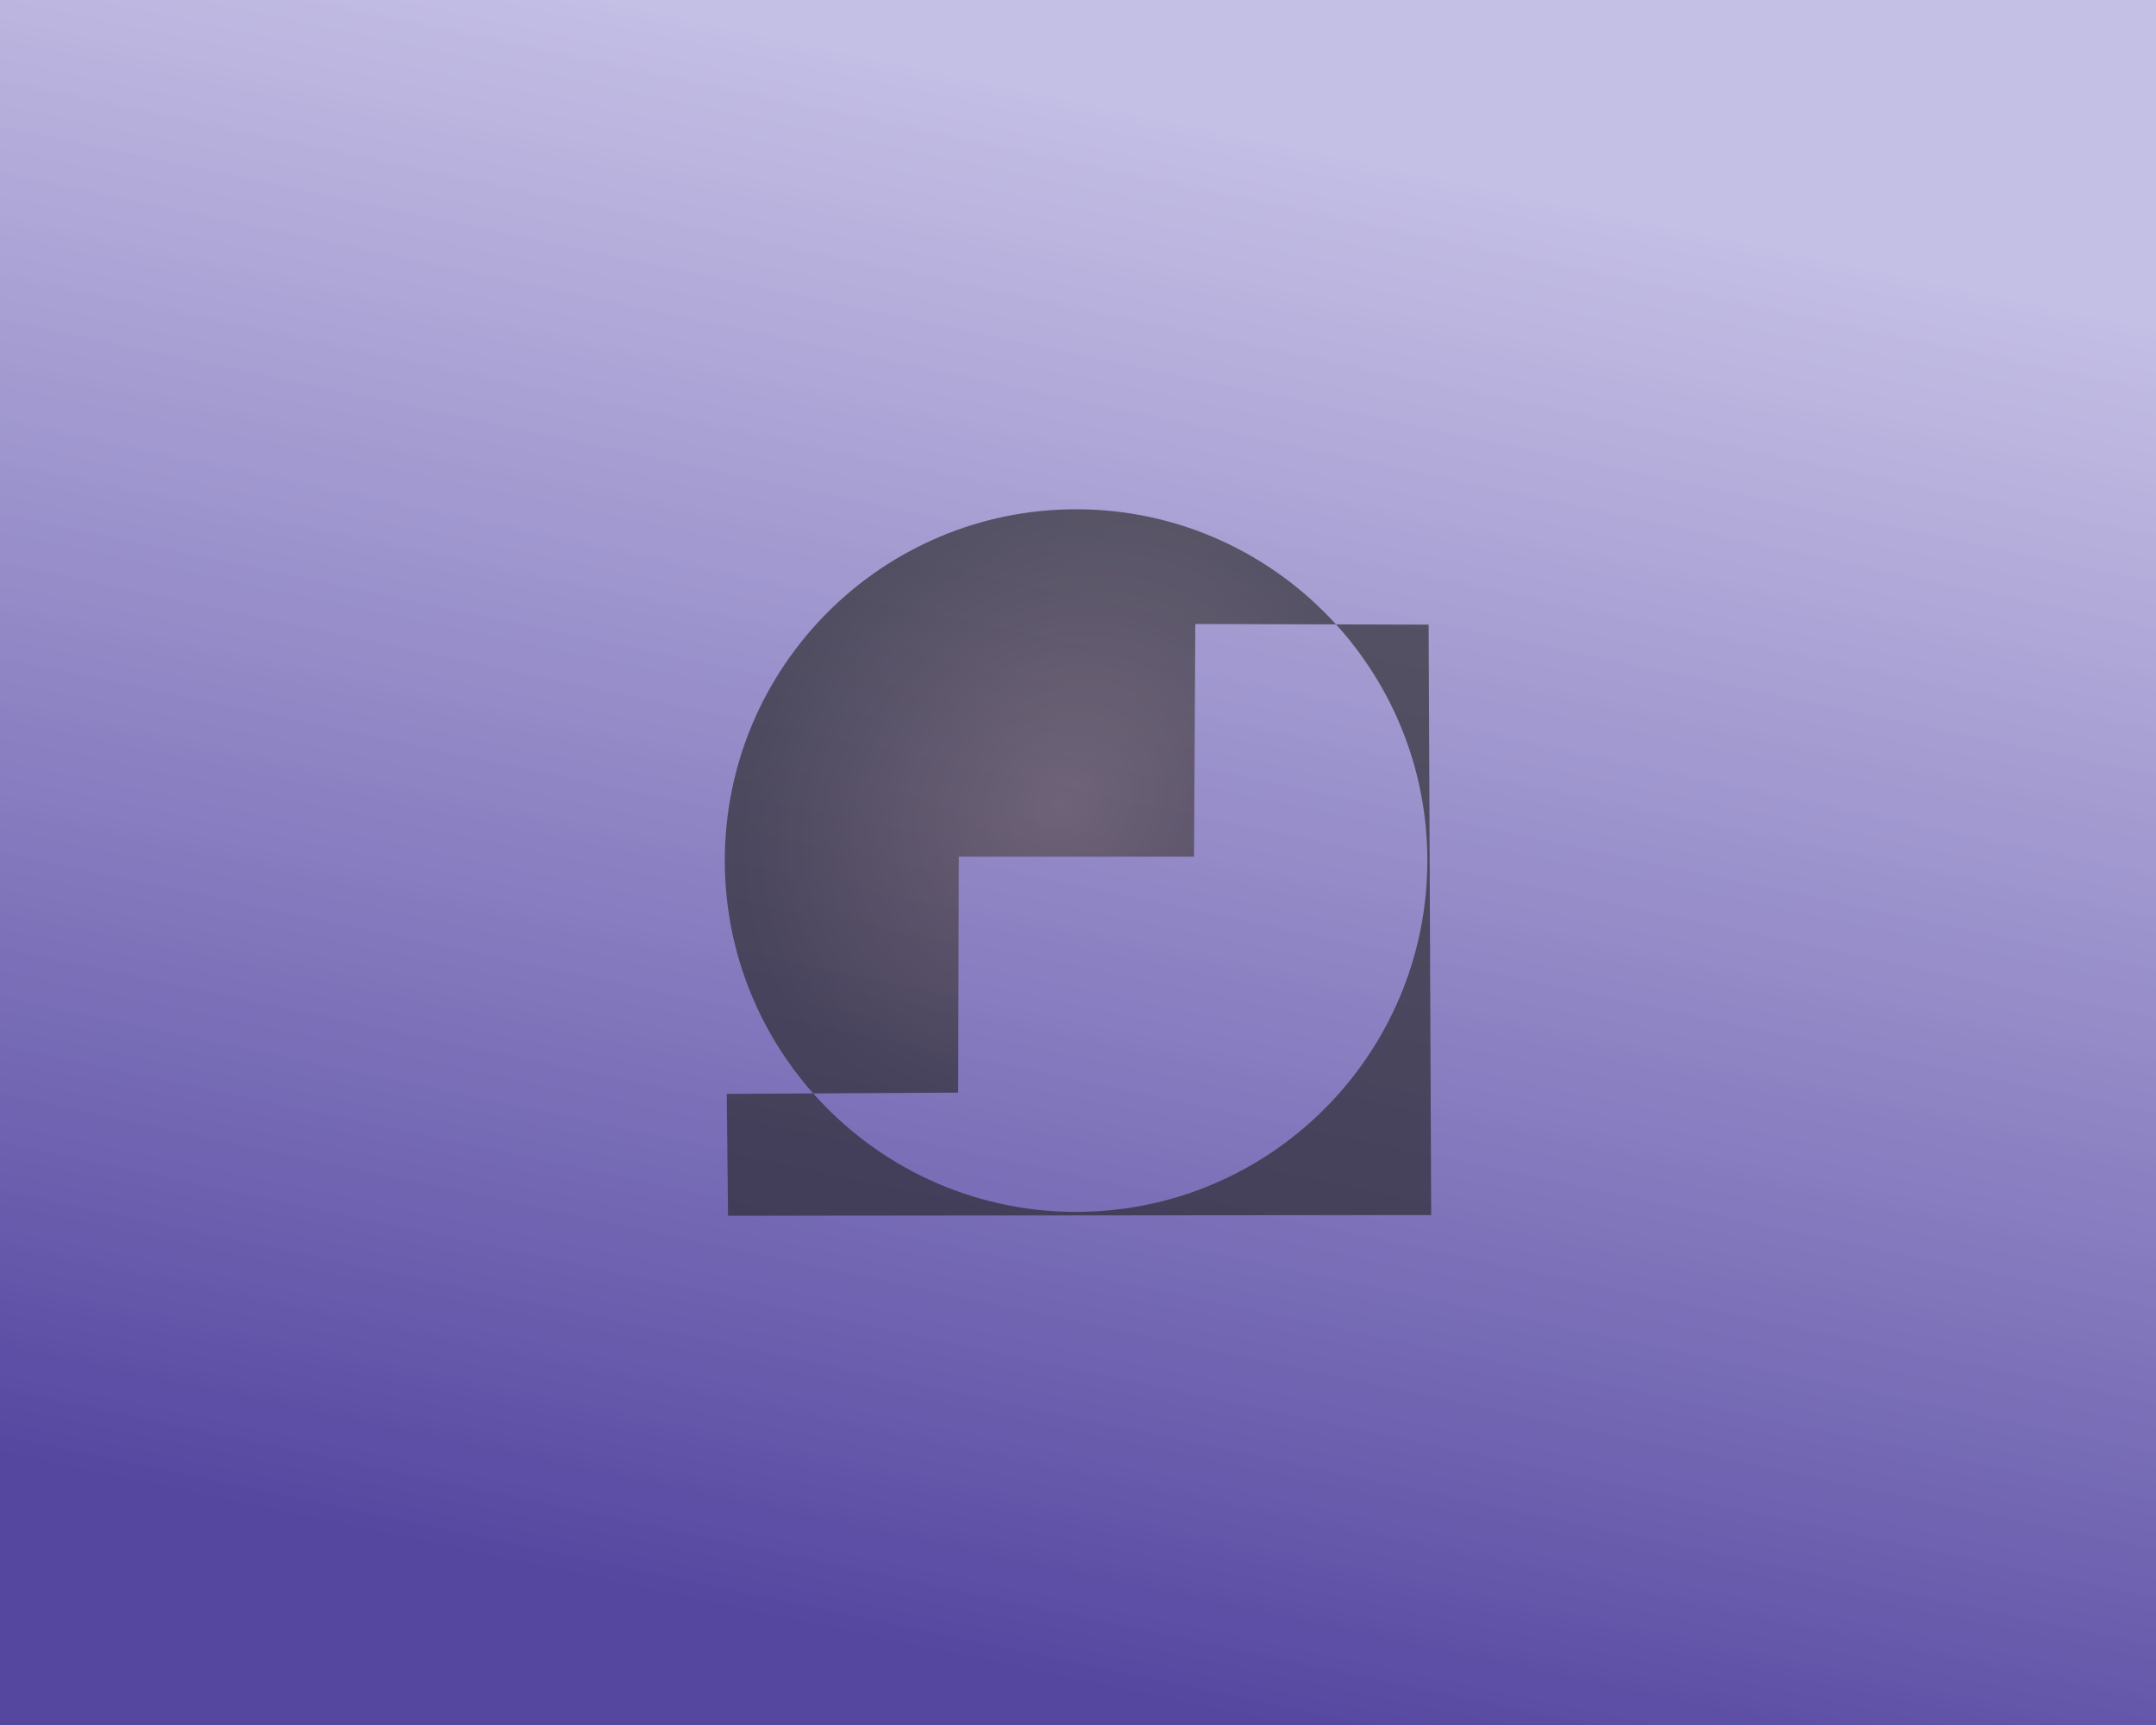
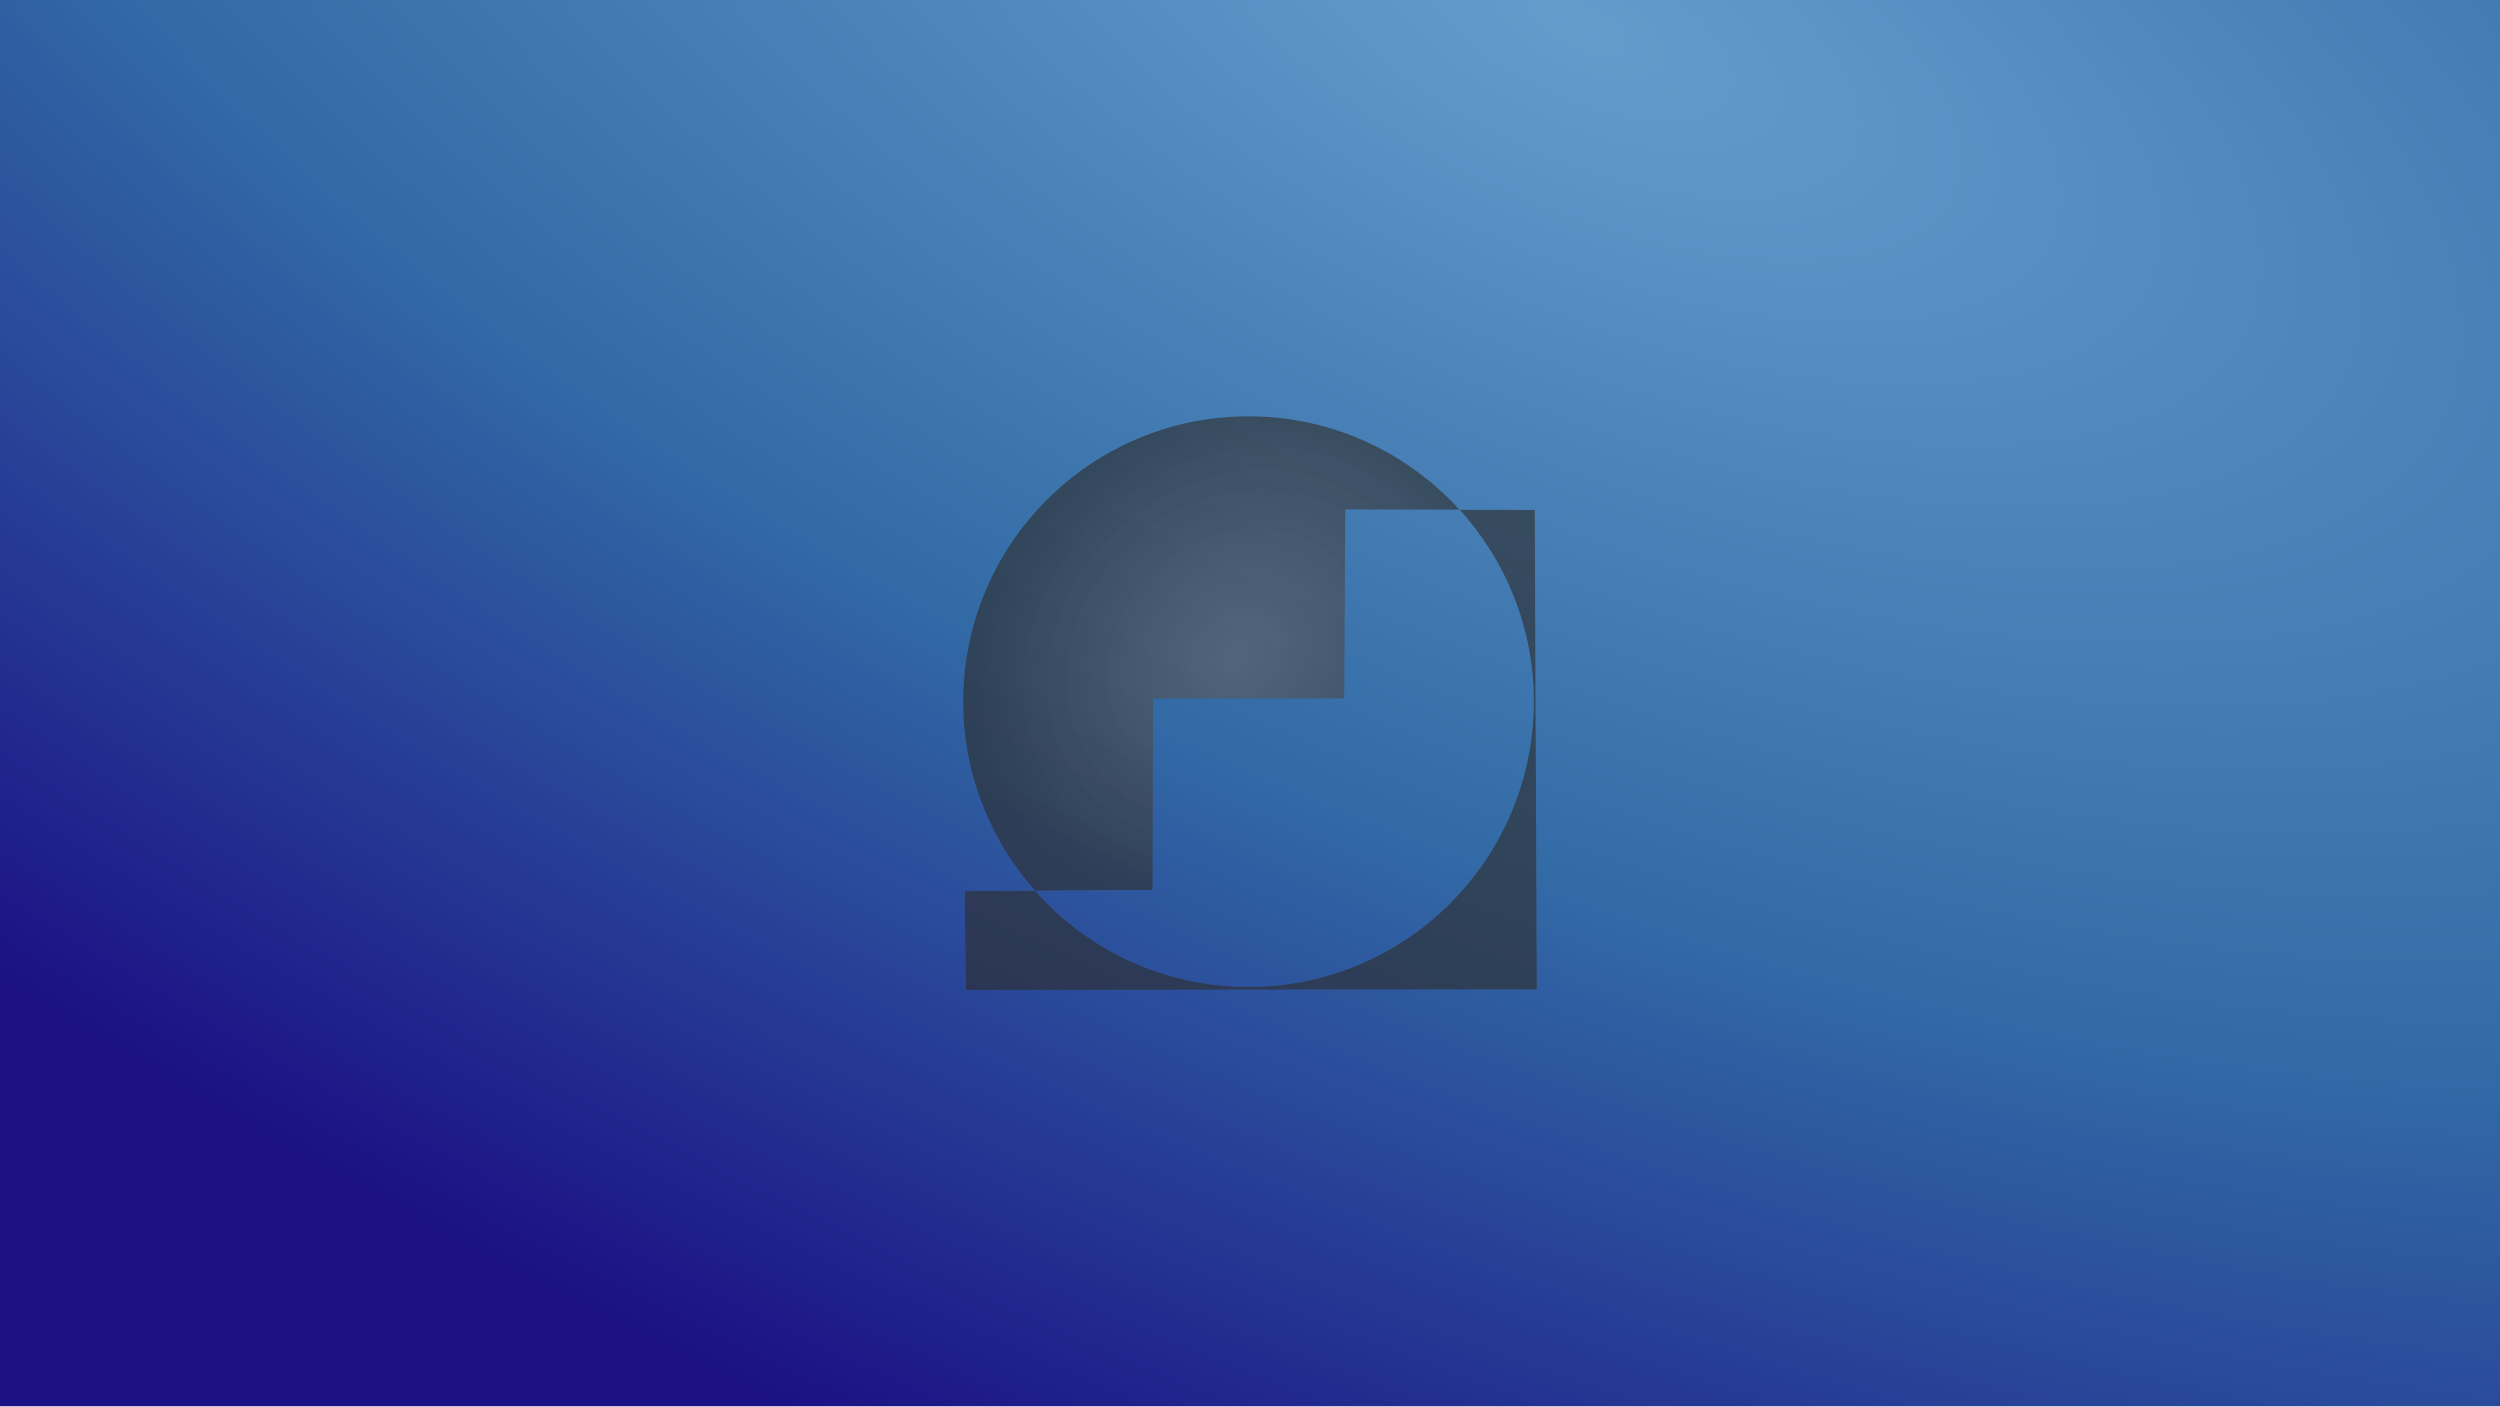
- <svg xmlns="http://www.w3.org/2000/svg" xmlns:xlink="http://www.w3.org/1999/xlink" width="1280" height="1024" id="svg2" version="1.1">
+ <svg xmlns="http://www.w3.org/2000/svg" xmlns:xlink="http://www.w3.org/1999/xlink" width="2560" height="1440" id="svg2" version="1.1">
  <defs id="defs4">
    <linearGradient id="linearGradient4264">
-       <stop style="stop-color:#4f409d;stop-opacity:1;" offset="0" id="stop4266" />
-       <stop style="stop-color:#b9b2e0;stop-opacity:0.871;" offset="1" id="stop4268" />
+       <stop style="stop-color:#649dcc;stop-opacity:1;" offset="0" id="stop4266" />
+       <stop id="stop4904" offset="0.509" style="stop-color:#326aa6;stop-opacity:1;" />
+       <stop style="stop-color:#1b1185;stop-opacity:1;" offset="1" id="stop4268" />
    </linearGradient>
    <radialGradient xlink:href="#linearGradient3750-1" id="radialGradient3510" gradientUnits="userSpaceOnUse" gradientTransform="matrix(-0.7314919,0.625741,-0.5360284,-0.6266179,680.2561,300.2631)" cx="281.136" cy="347.436" fx="281.136" fy="347.436" r="250" />
    <filter color-interpolation-filters="sRGB" id="filter3782-9">
      <feFlood result="flood" flood-color="rgb(0,0,0)" flood-opacity="0.5" id="feFlood3784-4" />
      <feComposite result="composite1" operator="in" in="flood" in2="SourceGraphic" id="feComposite3786-7" />
      <feGaussianBlur result="blur" stdDeviation="15" id="feGaussianBlur3788-5" />
      <feOffset result="offset" dy="0" dx="0" id="feOffset3790-0" />
      <feComposite result="fbSourceGraphic" operator="over" in="SourceGraphic" in2="offset" id="feComposite3792-4" />
      <feColorMatrix id="feColorMatrix3794-4" values="0 0 0 -1 0 0 0 0 -1 0 0 0 0 -1 0 0 0 0 1 0" in="fbSourceGraphic" result="fbSourceGraphicAlpha" />
      <feGaussianBlur in="fbSourceGraphic" stdDeviation="1.5" result="result6" id="feGaussianBlur3796-8" />
      <feComposite result="result8" in="fbSourceGraphic" operator="atop" in2="result6" id="feComposite3798-6" />
      <feComposite result="fbSourceGraphic" operator="atop" in="result8" in2="fbSourceGraphicAlpha" id="feComposite3800-3" />
      <feColorMatrix id="feColorMatrix3802-7" values="0 0 0 -1 0 0 0 0 -1 0 0 0 0 -1 0 0 0 0 1 0" in="fbSourceGraphic" result="fbSourceGraphicAlpha" />
      <feGaussianBlur in="fbSourceGraphic" result="result8" stdDeviation="4" id="feGaussianBlur3804-1" />
      <feOffset result="result11" dy="4" dx="4" id="feOffset3806-5" />
      <feComposite operator="in" in="fbSourceGraphic" result="result6" in2="result11" id="feComposite3808-0" />
      <feFlood flood-color="rgb(0,0,0)" flood-opacity="1" in="result6" result="result10" id="feFlood3810-6" />
      <feBlend result="result12" in="result6" mode="normal" in2="result10" id="feBlend3812-8" />
      <feComposite operator="in" result="fbSourceGraphic" in2="fbSourceGraphic" id="feComposite3814-0" />
      <feColorMatrix id="feColorMatrix3895-3" values="0 0 0 -1 0 0 0 0 -1 0 0 0 0 -1 0 0 0 0 1 0" in="fbSourceGraphic" result="fbSourceGraphicAlpha" />
      <feFlood in="fbSourceGraphic" result="flood" flood-color="rgb(0,0,0)" flood-opacity="0.5" id="feFlood3897-5" />
      <feComposite result="composite1" operator="in" in="flood" in2="fbSourceGraphic" id="feComposite3899-9" />
      <feGaussianBlur result="blur" stdDeviation="5" id="feGaussianBlur3901-5" />
      <feOffset result="offset" dy="8" dx="0" id="feOffset3903-6" />
      <feComposite result="composite2" operator="over" in="fbSourceGraphic" in2="offset" id="feComposite3905-4" />
    </filter>
    <linearGradient id="linearGradient3750-1">
      <stop id="stop3752-5" offset="0" style="stop-color:#594b4b;stop-opacity:1" />
      <stop id="stop3754-8" offset="1" style="stop-color:#242424;stop-opacity:1" />
    </linearGradient>
    <radialGradient gradientUnits="userSpaceOnUse" gradientTransform="matrix(-0.7314919,0.625741,-0.5360284,-0.6266179,680.2561,300.2631)" r="250" fy="347.436" fx="281.136" cy="347.436" cx="281.136" id="radialGradient3756-4" xlink:href="#linearGradient3750-1" />
-     <filter color-interpolation-filters="sRGB" style="color-interpolation-filters:sRGB;" id="filter3782">
+     <filter color-interpolation-filters="sRGB" id="filter3782">
      <feFlood result="flood" flood-color="rgb(0,0,0)" flood-opacity="0.5" id="feFlood3784" />
      <feComposite result="composite1" operator="in" in="flood" in2="SourceGraphic" id="feComposite3786" />
-       <feGaussianBlur result="blur" stdDeviation="15" in="composite" id="feGaussianBlur3788" />
+       <feGaussianBlur result="blur" stdDeviation="15" id="feGaussianBlur3788" />
      <feOffset result="offset" dy="0" dx="0" id="feOffset3790" />
      <feComposite result="fbSourceGraphic" operator="over" in="SourceGraphic" in2="offset" id="feComposite3792" />
      <feColorMatrix id="feColorMatrix3794" values="0 0 0 -1 0 0 0 0 -1 0 0 0 0 -1 0 0 0 0 1 0" in="fbSourceGraphic" result="fbSourceGraphicAlpha" />
      <feGaussianBlur in="fbSourceGraphic" stdDeviation="1.5" result="result6" id="feGaussianBlur3796" />
      <feComposite result="result8" in="fbSourceGraphic" operator="atop" in2="result6" id="feComposite3798" />
      <feComposite result="fbSourceGraphic" operator="atop" in="result8" in2="fbSourceGraphicAlpha" id="feComposite3800" />
      <feColorMatrix id="feColorMatrix3802" values="0 0 0 -1 0 0 0 0 -1 0 0 0 0 -1 0 0 0 0 1 0" in="fbSourceGraphic" result="fbSourceGraphicAlpha" />
      <feGaussianBlur in="fbSourceGraphic" result="result8" stdDeviation="4" id="feGaussianBlur3804" />
      <feOffset result="result11" dy="4" dx="4" id="feOffset3806" />
      <feComposite operator="in" in="fbSourceGraphic" result="result6" in2="result11" id="feComposite3808" />
      <feFlood flood-color="rgb(0,0,0)" flood-opacity="1" in="result6" result="result10" id="feFlood3810" />
      <feBlend result="result12" in="result6" mode="normal" in2="result10" id="feBlend3812" />
      <feComposite operator="in" result="fbSourceGraphic" in2="fbSourceGraphic" id="feComposite3814" />
      <feColorMatrix id="feColorMatrix3895" values="0 0 0 -1 0 0 0 0 -1 0 0 0 0 -1 0 0 0 0 1 0" in="fbSourceGraphic" result="fbSourceGraphicAlpha" />
      <feFlood in="fbSourceGraphic" result="flood" flood-color="rgb(0,0,0)" flood-opacity="0.5" id="feFlood3897" />
      <feComposite result="composite1" operator="in" in="flood" in2="fbSourceGraphic" id="feComposite3899" />
-       <feGaussianBlur result="blur" stdDeviation="5" in="composite" id="feGaussianBlur3901" />
+       <feGaussianBlur result="blur" stdDeviation="5" id="feGaussianBlur3901" />
      <feOffset result="offset" dy="8" dx="0" id="feOffset3903" />
      <feComposite result="composite2" operator="over" in="fbSourceGraphic" in2="offset" id="feComposite3905" />
    </filter>
    <radialGradient gradientUnits="userSpaceOnUse" gradientTransform="matrix(-0.7314919,0.625741,-0.5360284,-0.6266179,680.2561,300.2631)" r="250" fy="347.436" fx="281.136" cy="347.436" cx="281.136" id="radialGradient3756" xlink:href="#linearGradient3750" />
    <linearGradient id="linearGradient3750">
      <stop id="stop3752" offset="0" style="stop-color:#594b4b;stop-opacity:1" />
      <stop id="stop3754" offset="1" style="stop-color:#242424;stop-opacity:1" />
    </linearGradient>
-     <linearGradient xlink:href="#linearGradient4264" id="linearGradient4270" x1="620.725" y1="1002.186" x2="813.88" y2="91.514" gradientUnits="userSpaceOnUse" gradientTransform="matrix(0.9973845,0,0,0.994442,0,28.36046)" />
+     <radialGradient xlink:href="#linearGradient3750-1-2" id="radialGradient3510-4" gradientUnits="userSpaceOnUse" gradientTransform="matrix(-0.7314919,0.625741,-0.5360284,-0.6266179,680.2561,300.2631)" cx="281.136" cy="347.436" fx="281.136" fy="347.436" r="250" />
+     <linearGradient id="linearGradient3750-1-2">
+       <stop id="stop3752-5-4" offset="0" style="stop-color:#594b4b;stop-opacity:1" />
+       <stop id="stop3754-8-0" offset="1" style="stop-color:#242424;stop-opacity:1" />
+     </linearGradient>
+     <radialGradient xlink:href="#linearGradient4264" id="radialGradient4902" cx="1389.733" cy="1105.309" fx="1389.733" fy="1105.309" r="1280" gradientTransform="matrix(-2.625906,-1.181461,0.5195867,-1.154829,4691.197,2556.745)" gradientUnits="userSpaceOnUse" />
+     <filter x="0" y="0" width="1" height="1" color-interpolation-filters="sRGB" id="filter5071">
+       <feColorMatrix values="0" in="SourceGraphic" type="saturate" result="result2" id="feColorMatrix5073" />
+       <feFlood flood-color="rgb(160,67,0)" flood-opacity="1" result="result1" id="feFlood5075" />
+       <feBlend in2="result1" mode="multiply" in="result2" result="result5" id="feBlend5077" />
+       <feBlend in2="result2" mode="screen" result="result3" id="feBlend5079" />
+       <feComposite result="result4" operator="arithmetic" k2="1" in2="result2" id="feComposite5081" />
+       <feComposite in2="SourceAlpha" operator="in" in="result4" id="feComposite5083" result="fbSourceGraphic" />
+       <feColorMatrix result="fbSourceGraphicAlpha" in="fbSourceGraphic" values="0 0 0 -1 0 0 0 0 -1 0 0 0 0 -1 0 0 0 0 1 0" id="feColorMatrix5119" />
+       <feColorMatrix id="feColorMatrix5121" type="saturate" values="0" in="fbSourceGraphic" />
+     </filter>
  </defs>
-   <g id="layer1" transform="translate(0,-28.36218)">
-     <rect style="opacity:0.964;fill:url(#linearGradient4270);fill-opacity:1;fill-rule:nonzero;stroke:none" id="rect3475" width="1282.834" height="1027.863" x="0" y="28.052" ry="0" />
-     <g id="g3469" transform="matrix(0.7456715,0,0,0.7456715,416.2985,316.6607)" style="opacity:0.634">
+   <g id="layer1" transform="translate(0,387.6378)" style="display:inline">
+     <rect style="opacity:1;fill:url(#radialGradient4902);fill-opacity:1;fill-rule:nonzero;stroke:none" id="rect3475" width="2560" height="1440" x="5.6843419e-14" y="-387.638" ry="0" />
+   </g>
+   <g id="layer3" transform="translate(0,416)" style="display:inline">
+     <g id="g3469" transform="matrix(1.04466,0,0,1.04466,966.6021,-9.39794)" style="opacity:0.634;filter:url(#filter5071)">
      <g style="display:none" id="layer1-4">
        <path transform="matrix(0.9824562,0,0,0.9853802,217.59,177.5428)" d="m 367.11,123.256 c 0,156.878 -127.175,284.053 -284.053,284.053 -156.878,0 -284.053,-127.175 -284.053,-284.053 0,-156.878 127.175,-284.053 284.053,-284.053 156.878,0 284.053,127.175 284.053,284.053 z" id="path3578" style="fill:#f2f2f2;fill-opacity:1;fill-rule:evenodd;stroke:none" />
      </g>
      <g style="display:inline" id="layer2">
-         <path transform="matrix(1.124818,0,0,1.124818,-37.44531,-37.44531)" id="path148" d="M 298.656,50 C 161.408,50 50,161.376 50,298.625 c 0,63.213 23.659,120.926 62.562,164.812 l 102.594,-0.562 0.469,-166.969 166.5,0 0.906,-164.687 99.594,0.25 C 437.132,81.437 371.554,50 298.656,50 z M 482.625,131.469 c 40.159,44.166 64.656,102.805 64.656,167.156 0,137.245 -111.376,248.656 -248.625,248.656 -74.033,0 -140.532,-32.447 -186.094,-83.844 L 51.375,463.781 52.281,550 550,549.531 l -1.812,-417.875 -65.562,-0.188 z" style="font-size:12px;fill:url(#radialGradient3510);fill-opacity:1;fill-rule:evenodd;stroke-width:1pt" />
+         <path transform="matrix(1.124818,0,0,1.124818,-37.44531,-37.44531)" id="path148" d="M 298.656,50 C 161.408,50 50,161.376 50,298.625 c 0,63.213 23.659,120.926 62.562,164.812 l 102.594,-0.562 0.469,-166.969 166.5,0 0.906,-164.687 99.594,0.25 C 437.132,81.437 371.554,50 298.656,50 z M 482.625,131.469 c 40.159,44.166 64.656,102.805 64.656,167.156 0,137.245 -111.376,248.656 -248.625,248.656 -74.033,0 -140.532,-32.447 -186.094,-83.844 L 51.375,463.781 52.281,550 550,549.531 l -1.812,-417.875 -65.562,-0.188 z" style="font-size:12px;fill:url(#radialGradient3510-4);fill-opacity:1;fill-rule:evenodd;stroke-width:1pt" />
      </g>
    </g>
  </g>
</svg>
